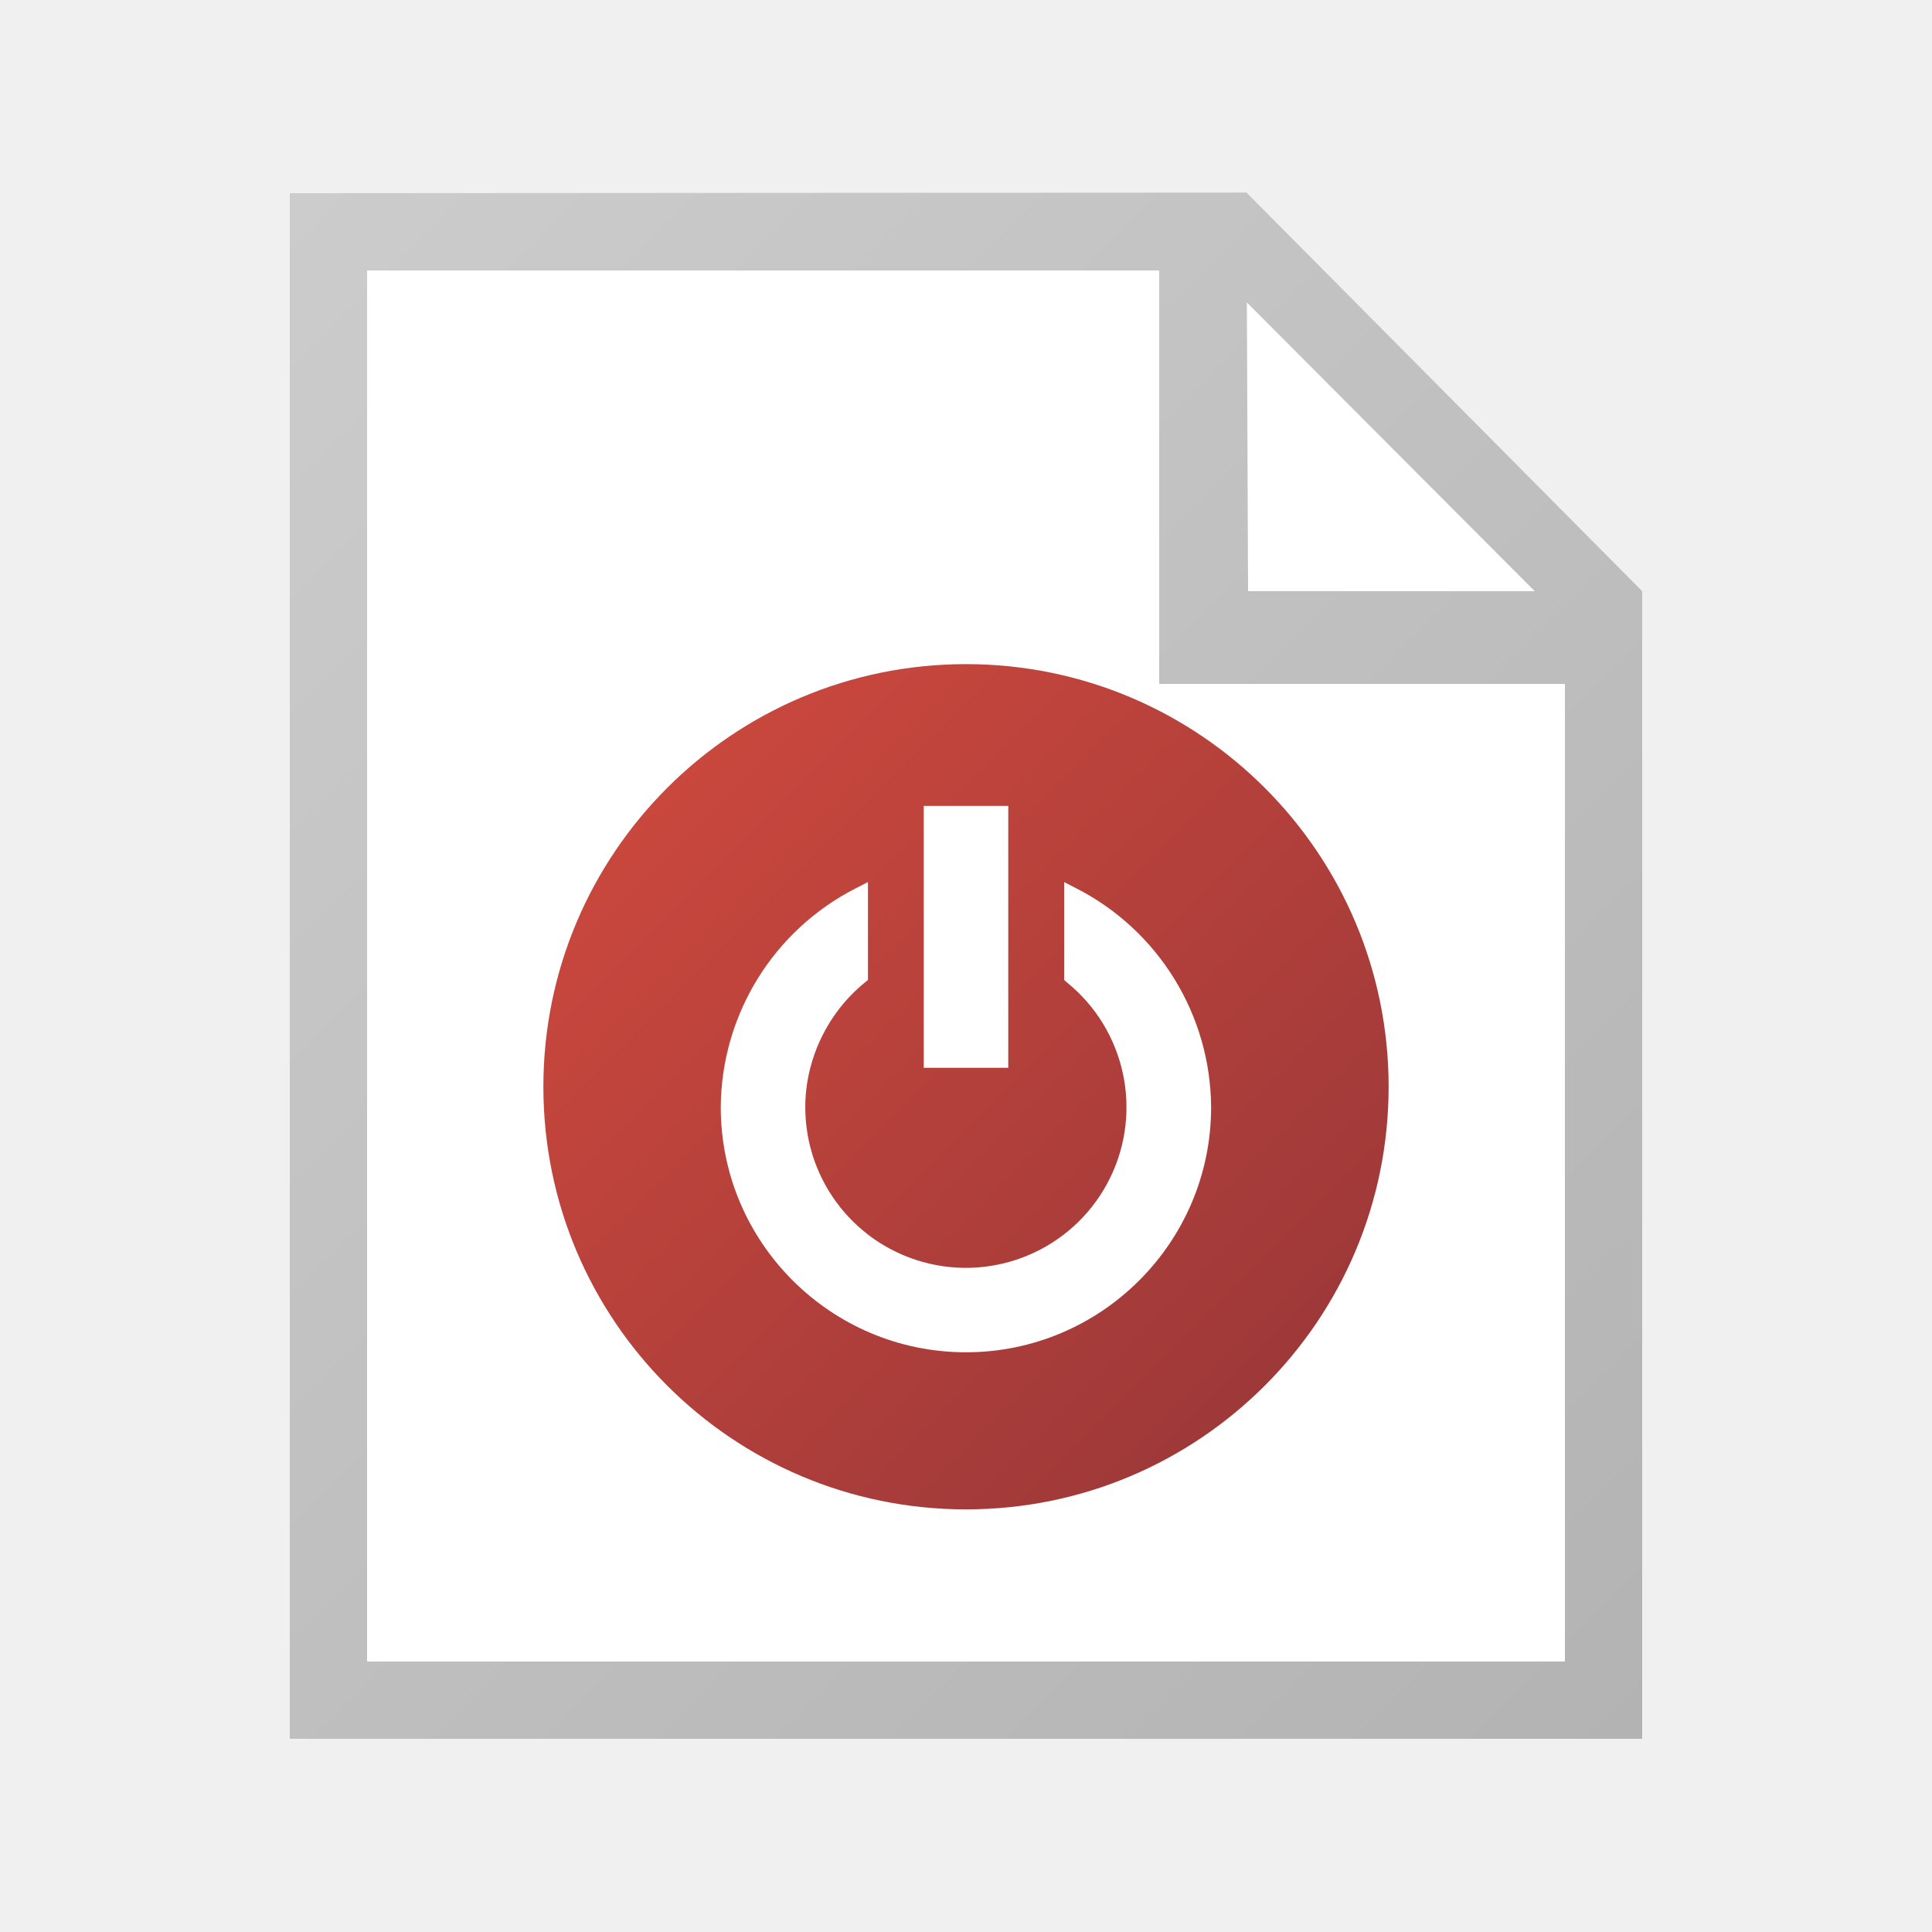
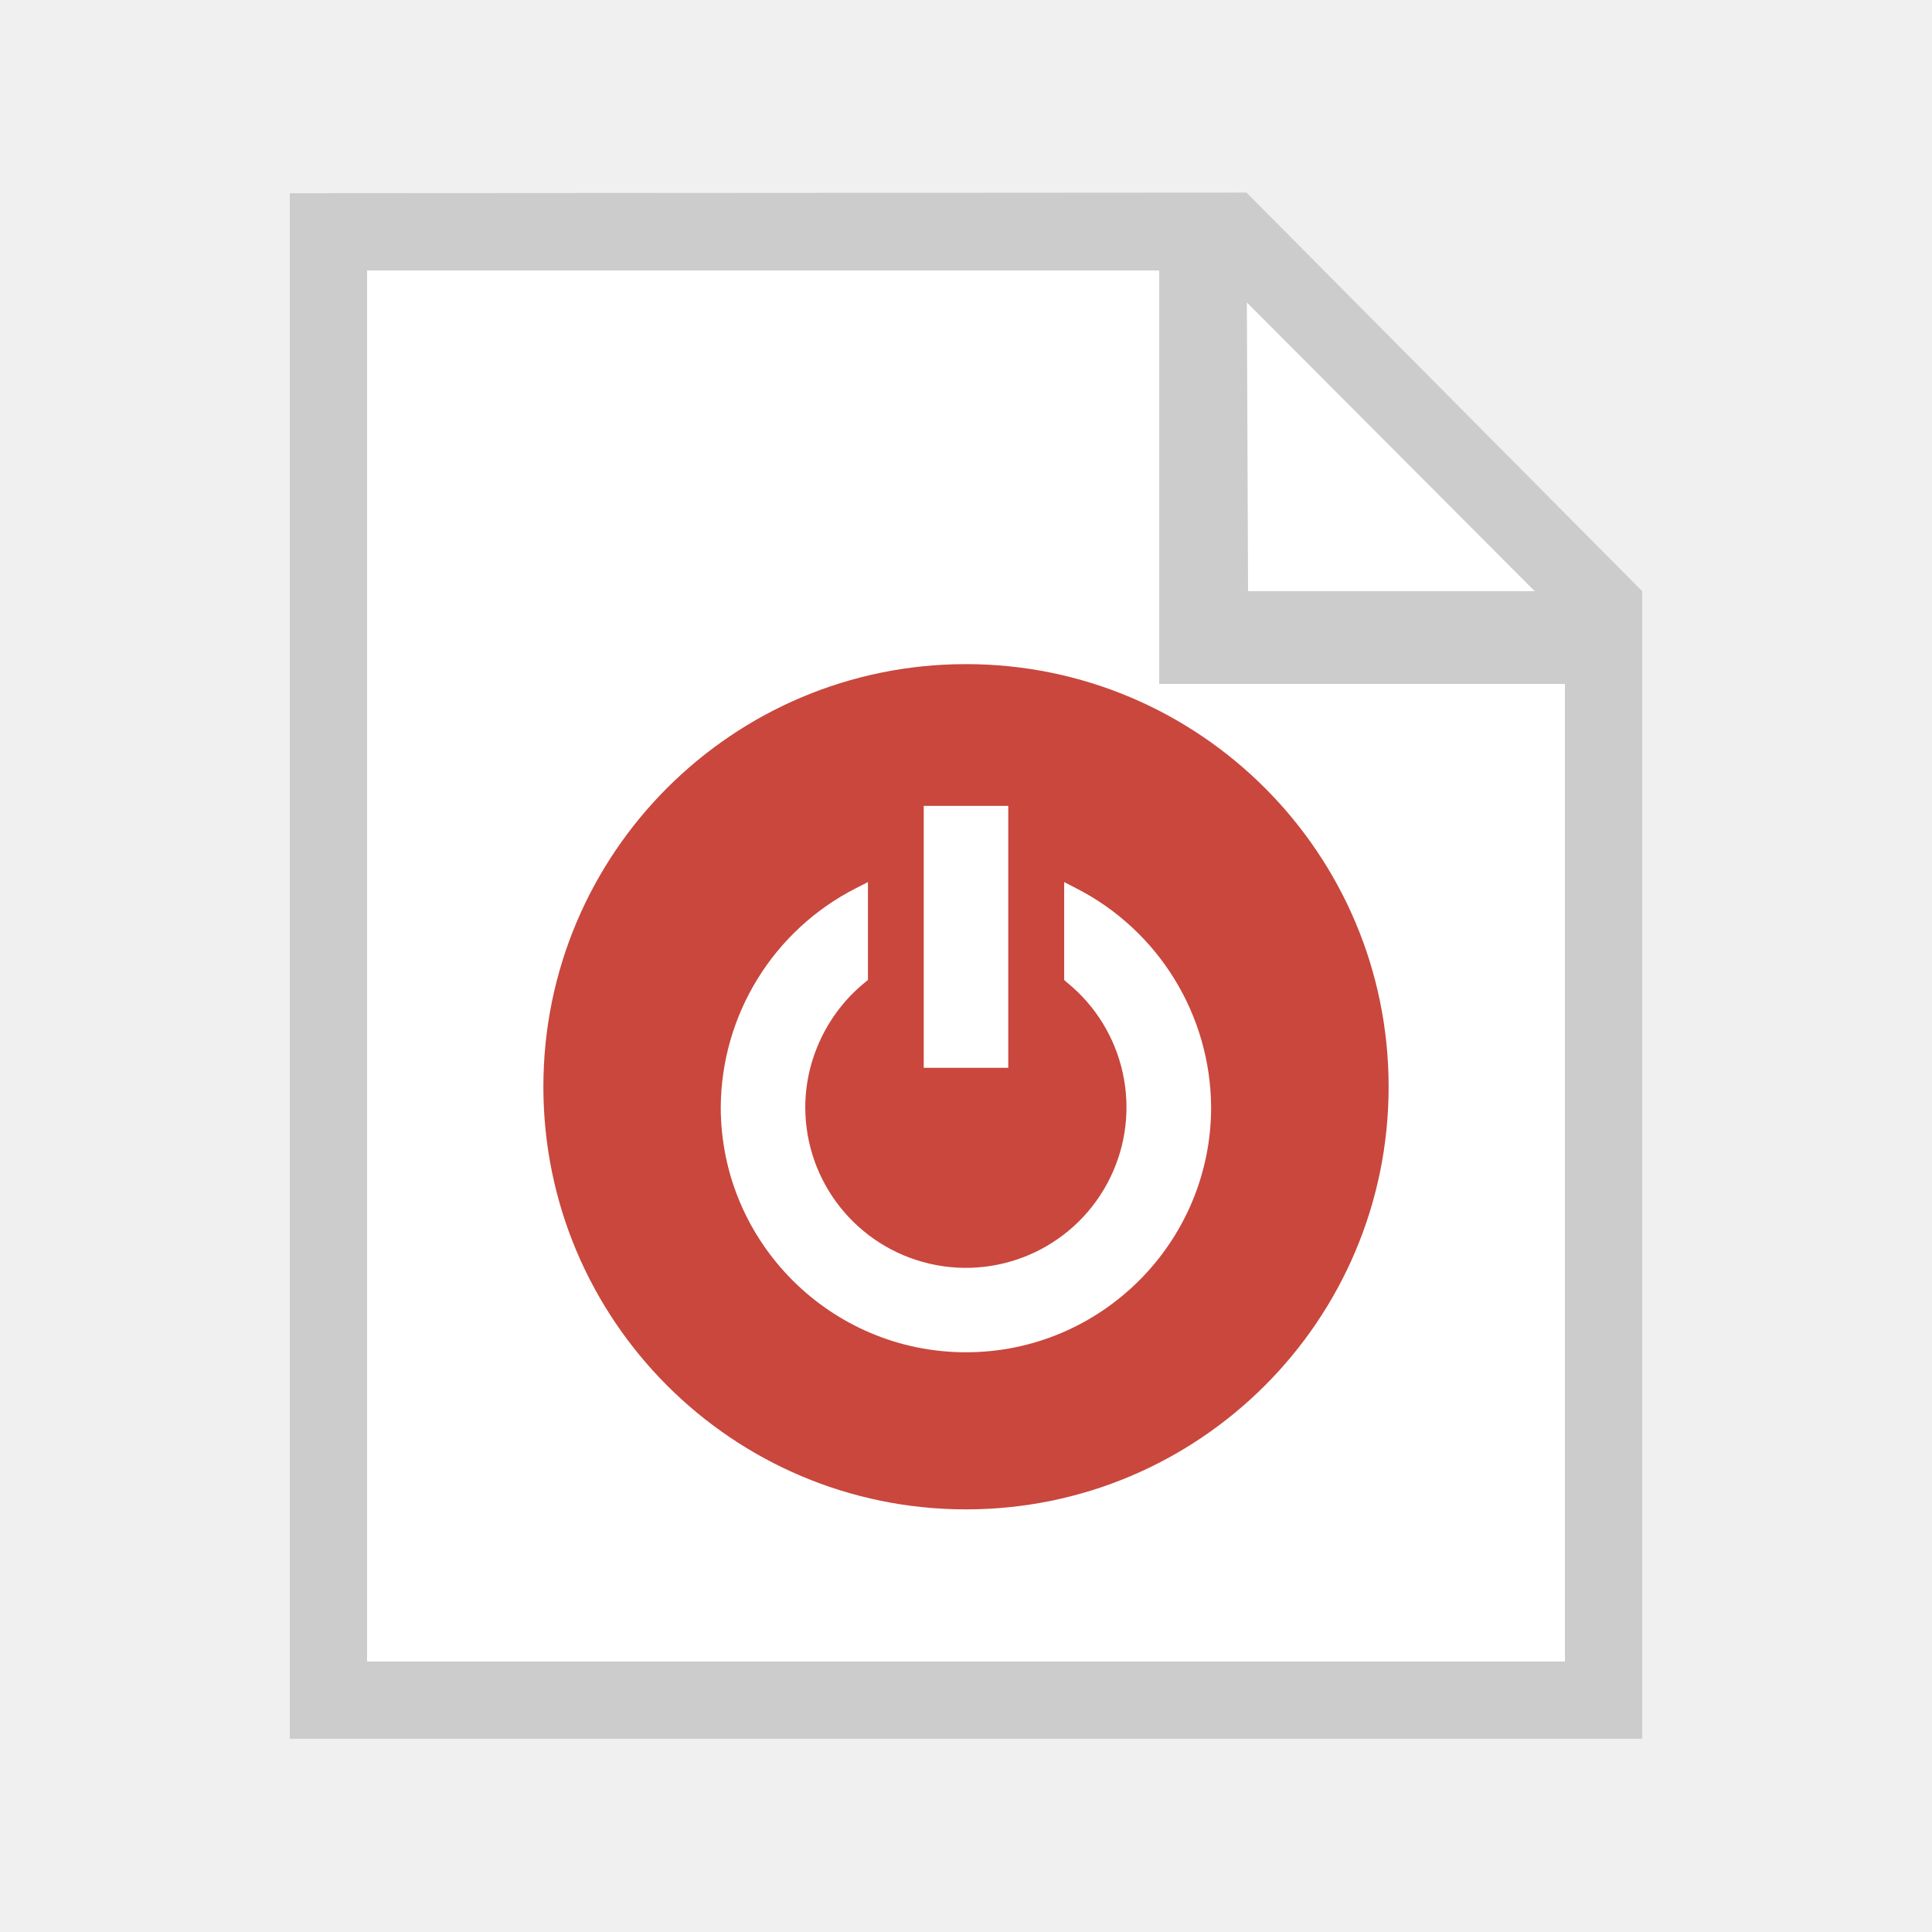
<svg xmlns="http://www.w3.org/2000/svg" width="18" height="18" viewBox="0 0 16 16">
  <path fill="#FFF" d="M13.12 4.96v9.12H2.88V1.92h7.296l2.944 3.04z" />
  <path fill="#FFF" d="M13.12 4.96v9.12H2.88V1.92h7.296l2.944 3.04z" />
-   <linearGradient id="a" gradientUnits="userSpaceOnUse" x1="18272.42" y1="26013.906" x2="18427.094" y2="26168.58" gradientTransform="matrix(.032 0 0 .032 -579.192 -825.92)">
+   <linearGradient id="a" x1="18272.42" y1="26013.906" x2="18427.094" y2="26168.58" gradientTransform="matrix(.032 0 0 .032 -579.192 -825.92)">
    <stop offset="0" stop-color="#c9473d" />
    <stop offset="1" stop-color="#9e3939" />
  </linearGradient>
  <circle fill="url(#a)" cx="8" cy="9" r="3.5" />
  <g fill="#FFF">
    <path d="M8.914 7.357l-.101-.052v.811l.024.021a1.33 1.33 0 1 1-2.168 1.032c0-.395.184-.781.493-1.032l.026-.021v-.811l-.102.052a2.049 2.049 0 0 0-1.117 1.812c0 1.12.911 2.03 2.031 2.03 1.119 0 2.03-.91 2.03-2.03a2.05 2.05 0 0 0-1.116-1.812z" />
    <path d="M7.65 6.674h.7v2.169h-.7V6.674z" />
  </g>
  <path fill="#FFF" d="M9.984 2.08l.256 3.2 2.88-.32-3.136-2.88z" />
-   <linearGradient id="b" gradientUnits="userSpaceOnUse" x1="9086.826" y1="-12975.065" x2="9461.826" y2="-13350.065" gradientTransform="matrix(.032 0 0 -.032 -289.596 -412.384)">
+   <linearGradient id="b" x1="9086.826" y1="-12975.065" x2="9461.826" y2="-13350.065" gradientTransform="matrix(.032 0 0 -.032 -289.596 -412.384)">
    <stop offset="0" stop-color="#ccc" />
    <stop offset="1" stop-color="#b3b3b3" />
  </linearGradient>
  <path fill="url(#b)" d="M10.323 1.595L2.4 1.6v12.8h11.2V4.896l-3.277-3.301zm2.387 3.301h-2.374l-.01-2.391 2.384 2.391zm.25 8.864H3.04V2.24H9.6v3.424h3.36v8.096z" />
</svg>
